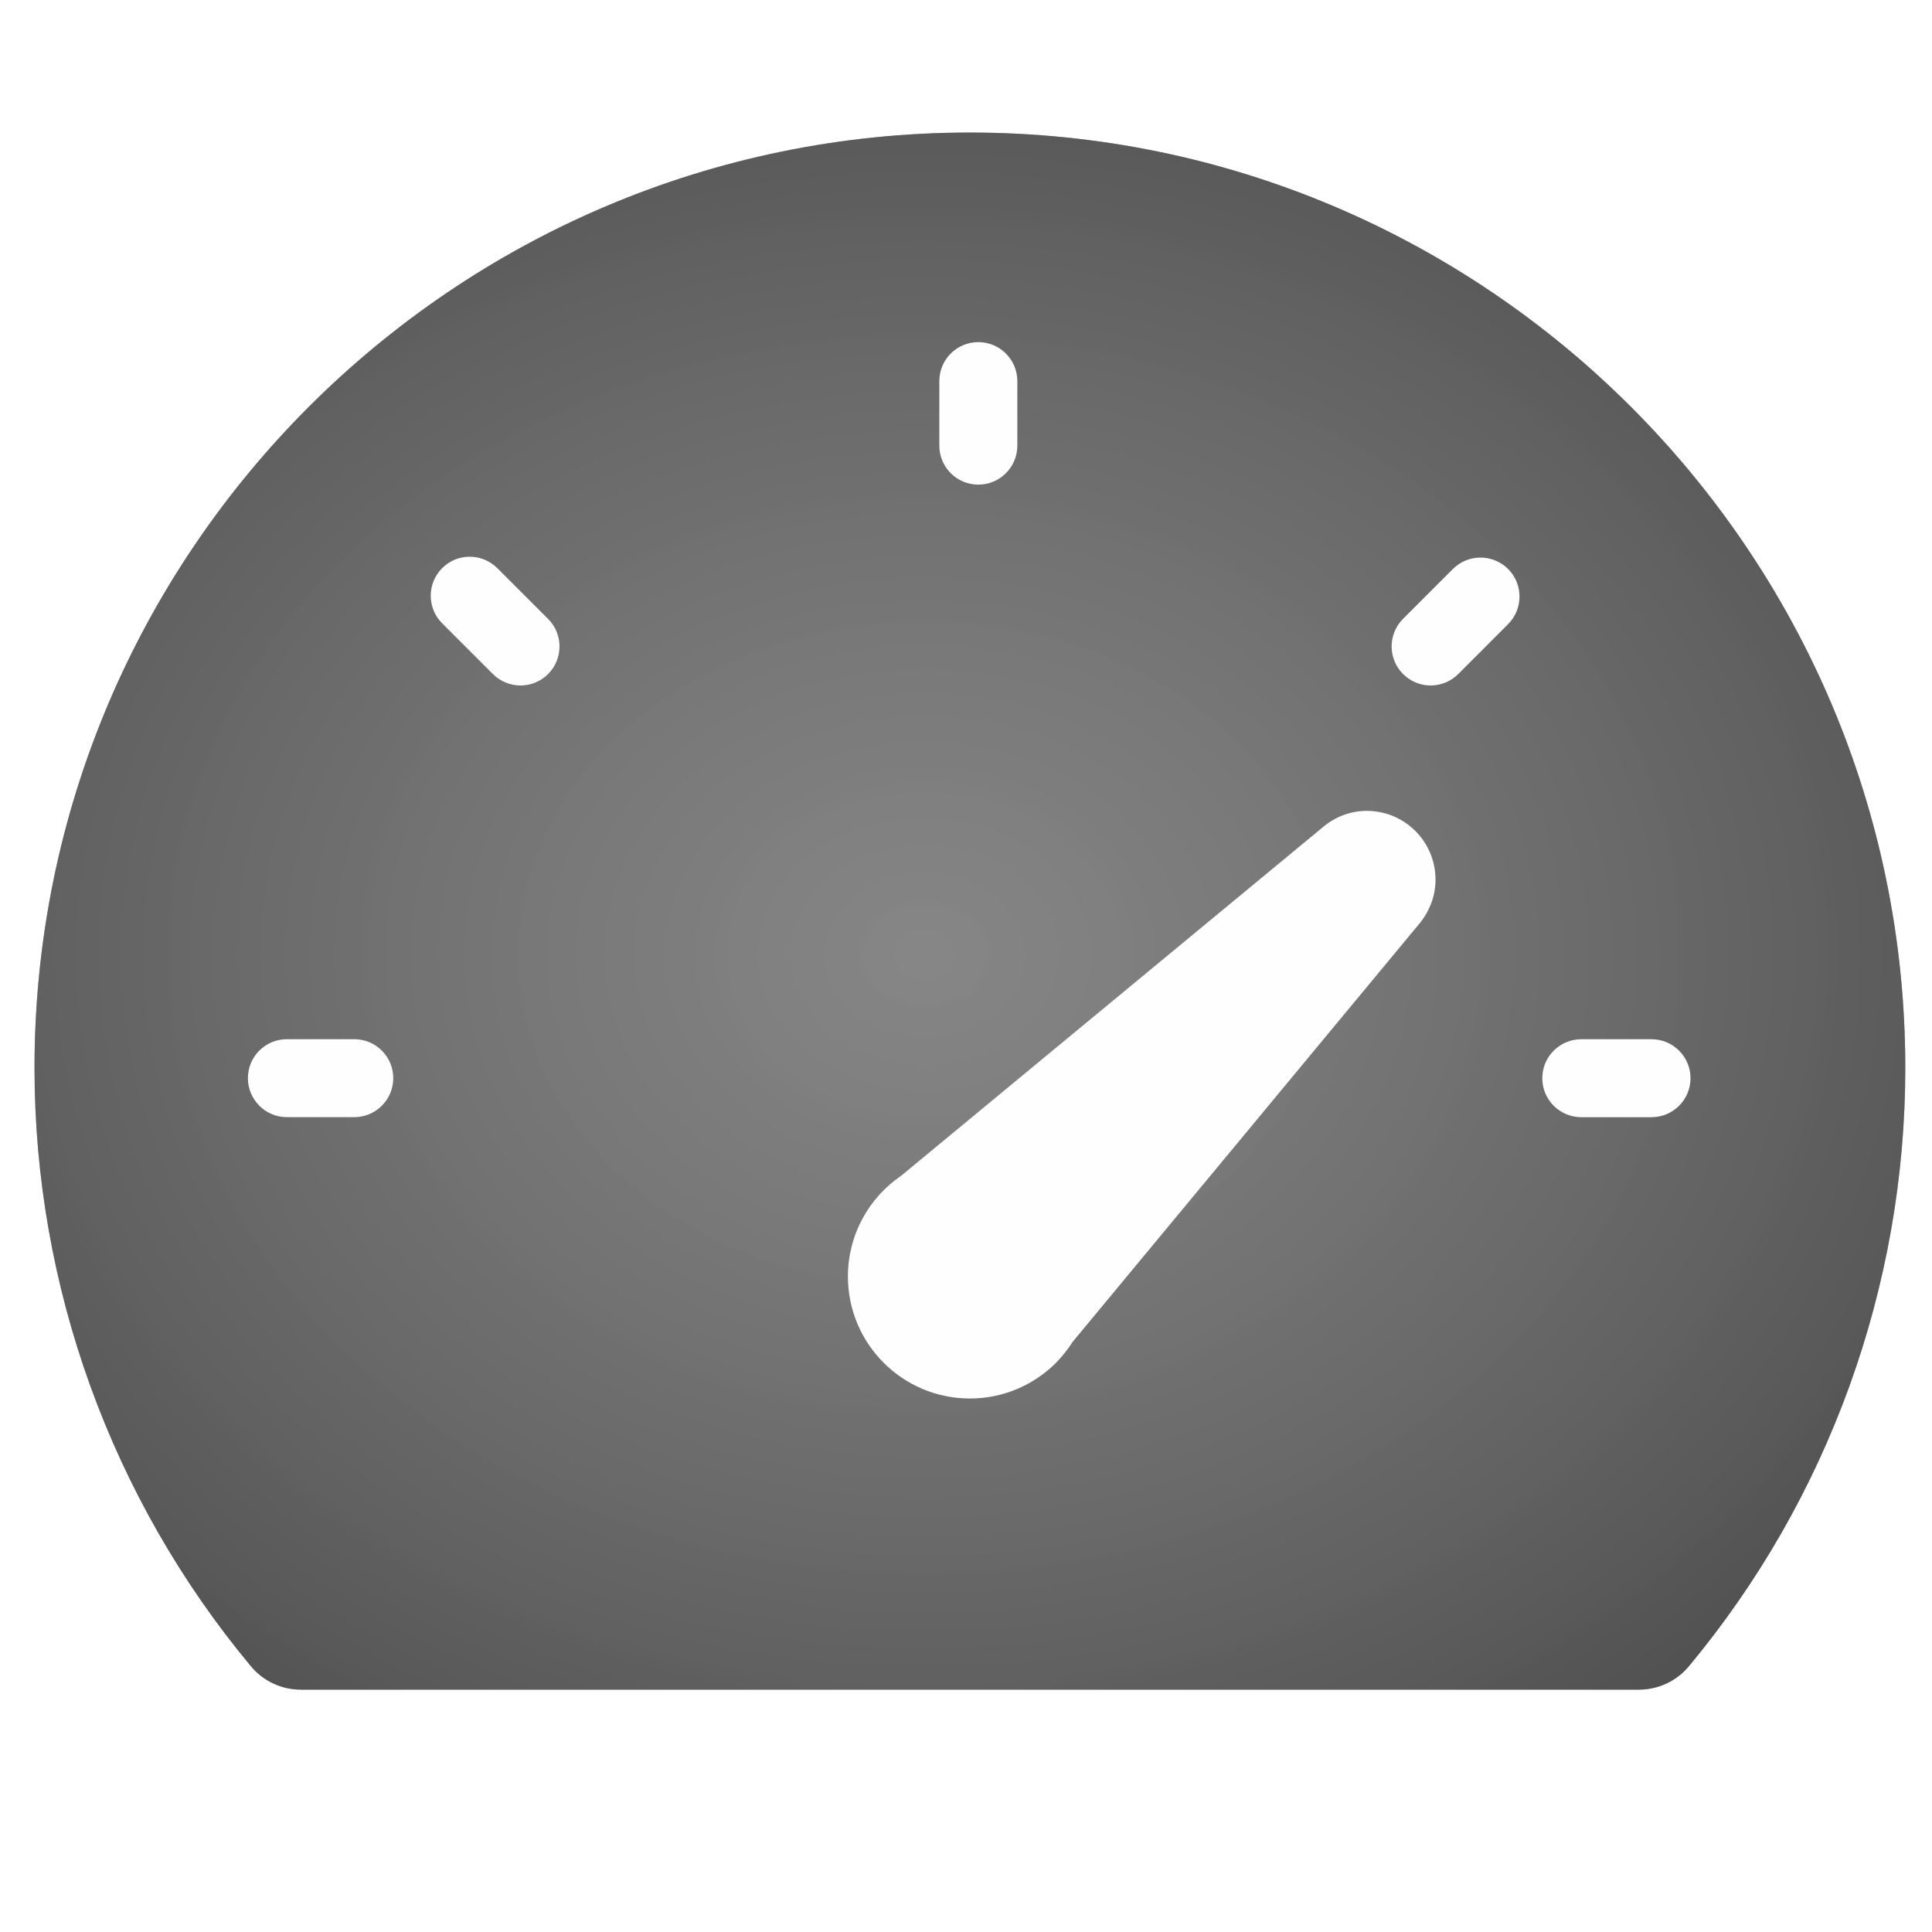
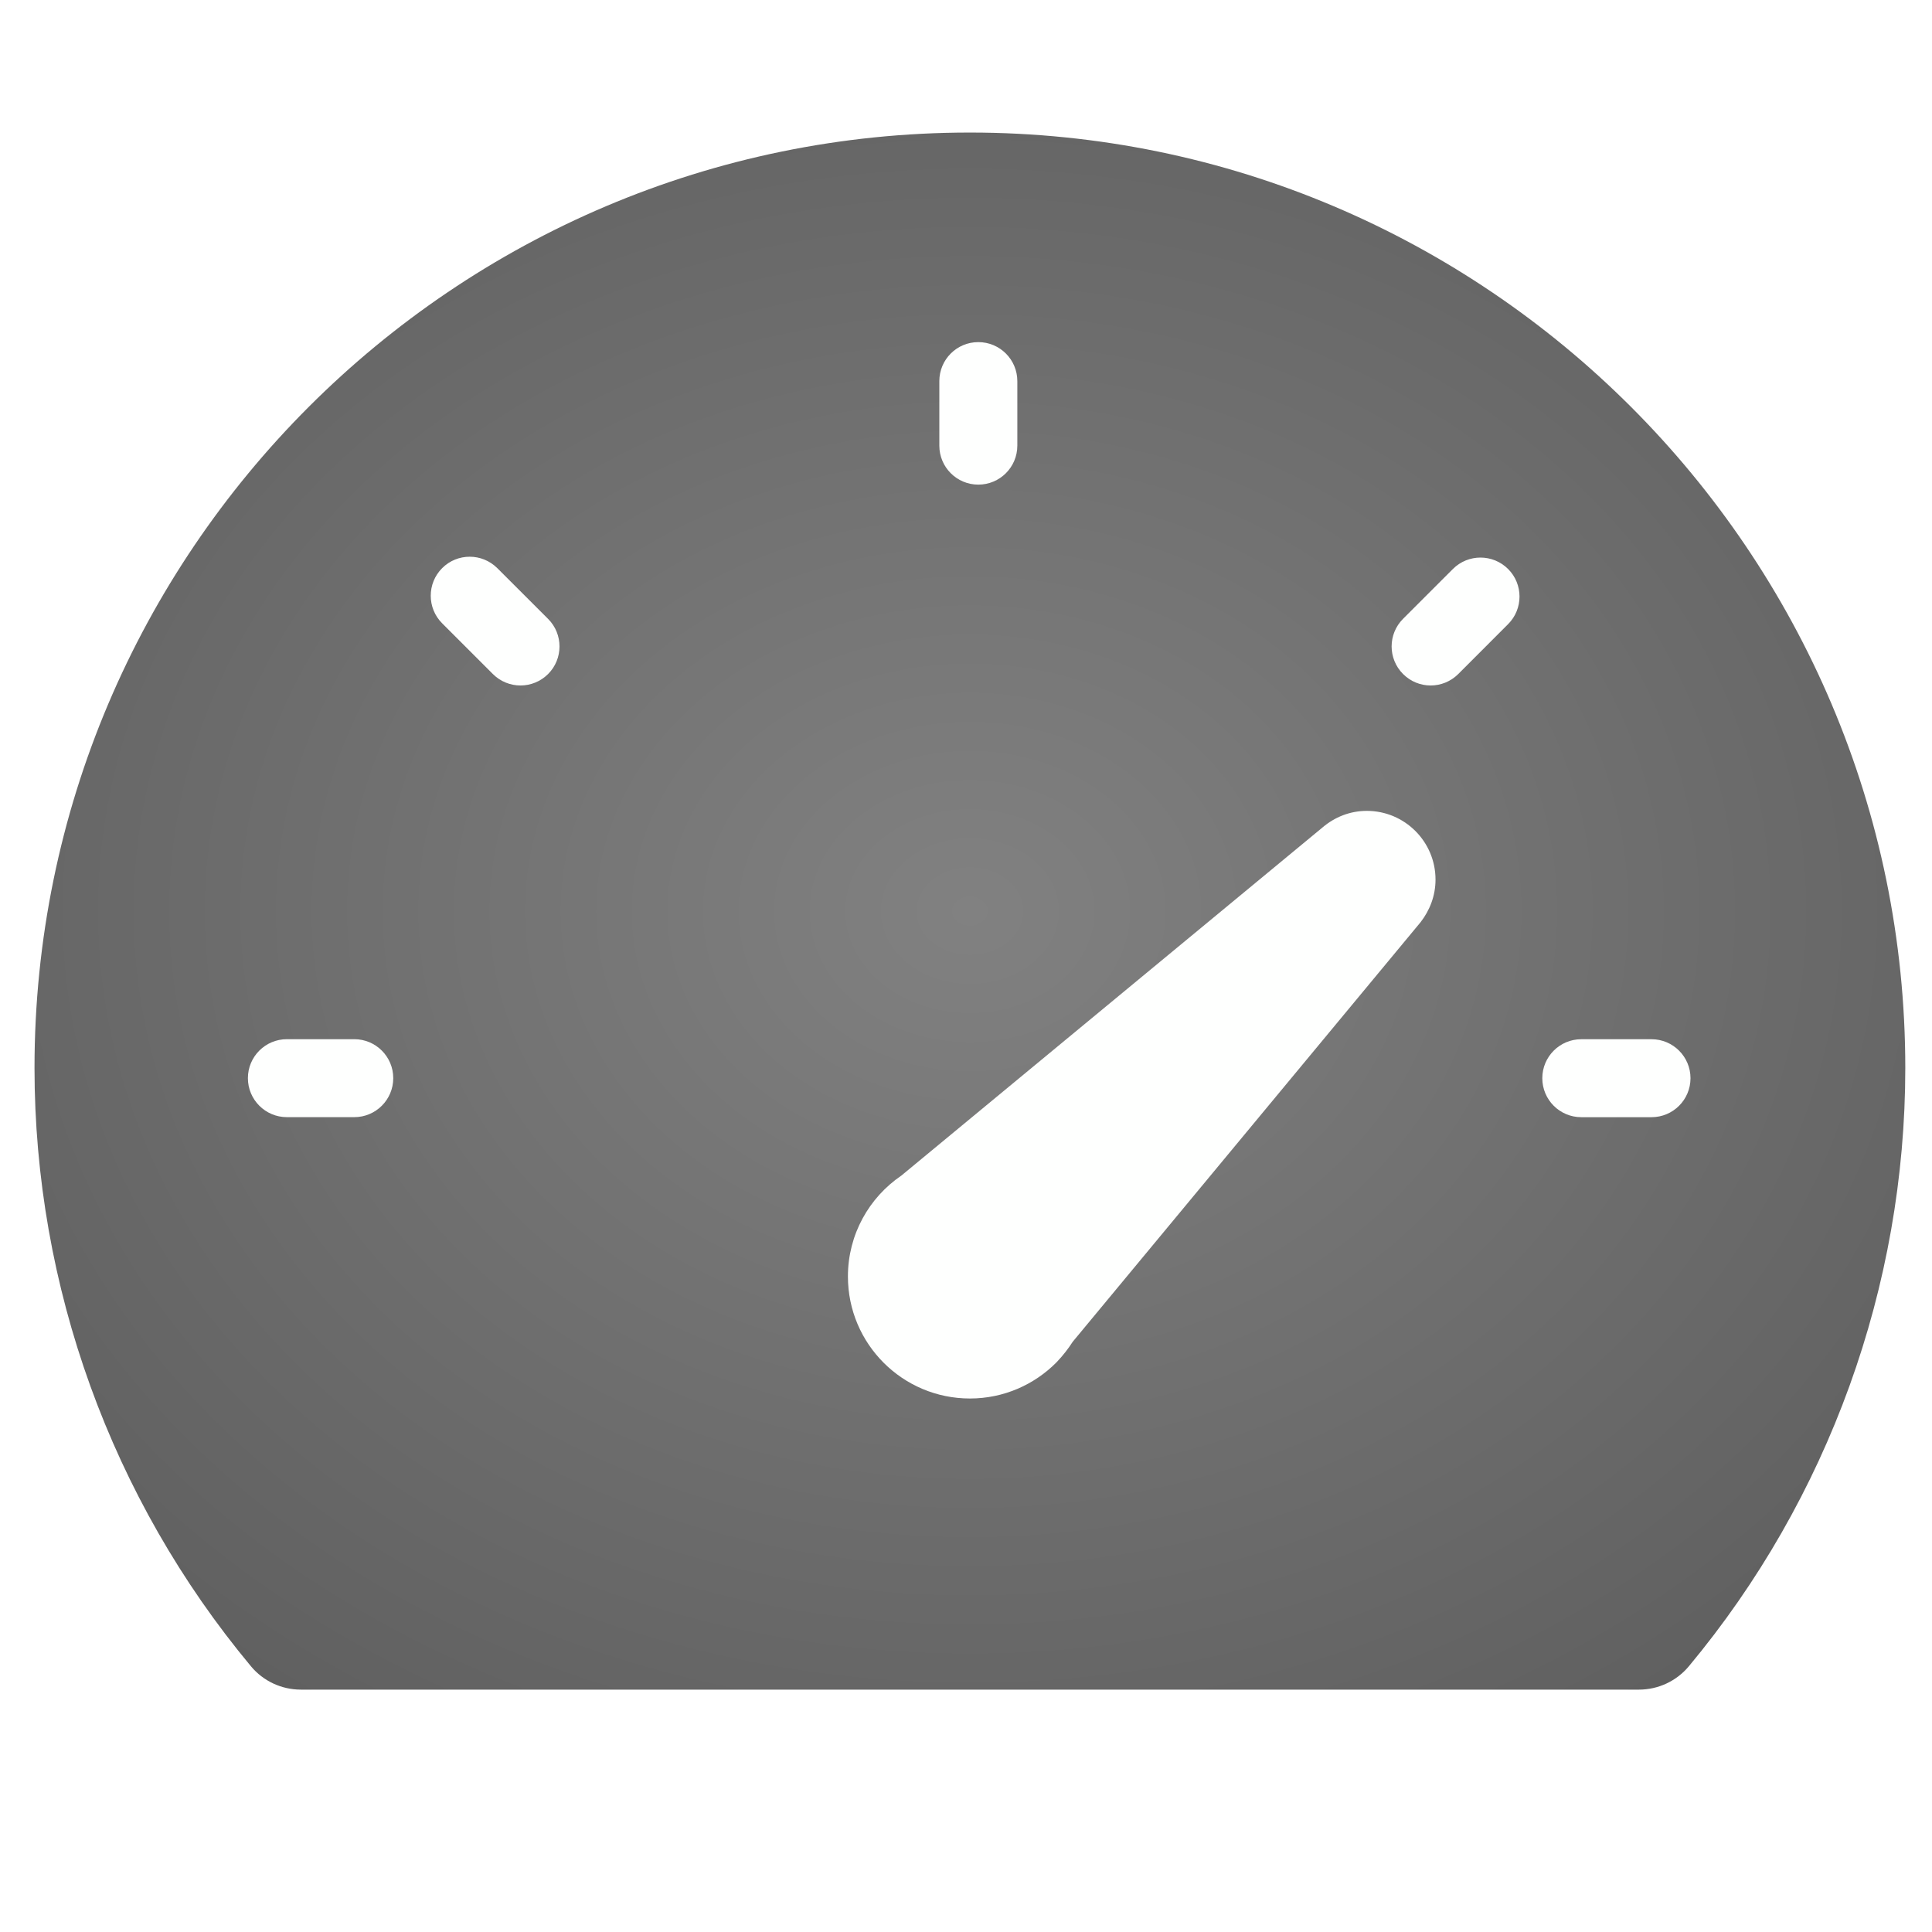
<svg xmlns="http://www.w3.org/2000/svg" xmlns:xlink="http://www.w3.org/1999/xlink" width="51px" height="51px" version="1.1">
  <description>Created with Sketch (http://www.bohemiancoding.com/sketch)</description>
  <defs>
-     <radialGradient cx="47.589%" cy="52.822%" fx="47.589%" fy="52.822%" r="98.355%" id="radialGradient-1">
-       <stop stop-color="rgb(254,255,255)" stop-opacity="0.348" offset="0%" />
-       <stop stop-color="rgb(244,244,244)" stop-opacity="0.354" offset="0%" />
-       <stop stop-color="rgb(0,0,0)" stop-opacity="0.5" offset="100%" />
+     <radialGradient cx="50%" cy="50%" fx="50%" fy="50%" r="244.727%" id="radialGradient-1">
+       <stop stop-color="rgb(254,255,254)" offset="0%" />
+       <stop stop-color="rgb(250,250,250)" offset="0%" />
+       <stop stop-color="rgb(129,129,129)" offset="0%" />
+       <stop stop-color="rgb(0,0,0)" offset="100%" />
    </radialGradient>
    <path d="M0.911,28.192 C0.911,33.954 2.939,39.562 6.624,43.985 C6.949,44.377 7.433,44.602 7.942,44.602 L43.264,44.602 C43.774,44.602 44.256,44.376 44.582,43.985 C48.266,39.562 50.295,33.954 50.295,28.192 C50.295,14.577 39.217,3.499 25.602,3.499 C11.987,3.499 0.911,14.577 0.911,28.192 Z M0.911,28.192" id="path-2" />
  </defs>
-   <g id="Page 1" fill="rgb(223,223,223)" fill-rule="evenodd">
+   <g id="Page 1" fill="rgb(215,215,215)" fill-rule="evenodd">
    <g id="Group" fill="rgb(0,0,0)">
-       <use id="Shape" fill="rgb(74,74,74)" xlink:href="#path-2" />
-       <use id="Shape-1" stroke="none" fill="url(#radialGradient-1)" xlink:href="#path-2" />
-       <path d="M34.917,21.838 C35.232,21.571 35.635,21.405 36.08,21.405 C37.082,21.405 37.895,22.218 37.894,23.22 C37.894,23.644 37.743,24.029 37.502,24.341 L28.318,35.418 C28.199,35.602 28.069,35.773 27.891,35.96 C27.309,36.549 26.499,36.917 25.604,36.917 C23.825,36.917 22.383,35.474 22.383,33.696 C22.383,32.589 22.942,31.612 23.793,31.033 Z M9.352,27.432 C9.92,27.432 10.381,27.892 10.381,28.461 C10.381,29.029 9.92,29.49 9.352,29.49 L7.573,29.49 C7.005,29.49 6.544,29.029 6.544,28.461 C6.544,27.892 7.005,27.432 7.573,27.432 Z M13.127,14.997 L14.468,16.337 C14.87,16.738 14.87,17.391 14.468,17.793 C14.266,17.994 14.003,18.095 13.74,18.095 C13.477,18.095 13.212,17.994 13.011,17.793 L11.672,16.454 C11.27,16.052 11.27,15.399 11.672,14.997 C12.074,14.595 12.725,14.597 13.127,14.997 Z M25.825,12.793 C25.256,12.793 24.796,12.332 24.796,11.763 L24.796,10.061 C24.796,9.492 25.256,9.031 25.825,9.031 C26.394,9.031 26.855,9.492 26.855,10.061 L26.855,11.763 C26.855,12.332 26.394,12.793 25.825,12.793 Z M38.352,15.021 C38.755,14.617 39.408,14.619 39.81,15.02 C40.212,15.421 40.212,16.074 39.81,16.476 L38.494,17.793 C38.292,17.994 38.029,18.095 37.765,18.095 C37.502,18.095 37.239,17.994 37.038,17.793 C36.635,17.391 36.635,16.739 37.036,16.337 Z M43.596,27.433 C44.164,27.433 44.625,27.894 44.625,28.462 C44.625,29.031 44.164,29.491 43.596,29.491 L41.742,29.491 C41.174,29.491 40.713,29.031 40.713,28.462 C40.713,27.894 41.174,27.433 41.742,27.433 Z M43.596,27.433" id="Shape" fill="rgb(254,254,254)" />
+       <use id="Shape" fill="url(#radialGradient-1)" xlink:href="#path-2" />
+       <use id="Shape-1" stroke="none" fill="none" xlink:href="#path-2" />
+       <path d="M34.917,21.838 C35.232,21.571 35.635,21.405 36.08,21.405 C37.082,21.405 37.895,22.218 37.894,23.22 C37.894,23.644 37.743,24.029 37.502,24.341 L28.318,35.418 C28.199,35.602 28.069,35.773 27.891,35.96 C27.309,36.549 26.499,36.917 25.604,36.917 C23.825,36.917 22.383,35.474 22.383,33.696 C22.383,32.589 22.942,31.612 23.793,31.033 Z M9.352,27.432 C9.92,27.432 10.381,27.892 10.381,28.461 C10.381,29.029 9.92,29.49 9.352,29.49 L7.573,29.49 C7.005,29.49 6.544,29.029 6.544,28.461 C6.544,27.892 7.005,27.432 7.573,27.432 Z M13.127,14.997 L14.468,16.337 C14.87,16.738 14.87,17.391 14.468,17.793 C14.266,17.994 14.003,18.095 13.74,18.095 C13.477,18.095 13.212,17.994 13.011,17.793 L11.672,16.454 C11.27,16.052 11.27,15.399 11.672,14.997 C12.074,14.595 12.725,14.597 13.127,14.997 Z M25.825,12.793 C25.256,12.793 24.796,12.332 24.796,11.763 L24.796,10.061 C24.796,9.492 25.256,9.031 25.825,9.031 C26.394,9.031 26.855,9.492 26.855,10.061 L26.855,11.763 C26.855,12.332 26.394,12.793 25.825,12.793 Z M38.352,15.021 C38.755,14.617 39.408,14.619 39.81,15.02 C40.212,15.421 40.212,16.074 39.81,16.476 L38.494,17.793 C38.292,17.994 38.029,18.095 37.765,18.095 C37.502,18.095 37.239,17.994 37.038,17.793 C36.635,17.391 36.635,16.739 37.036,16.337 Z M43.596,27.433 C44.164,27.433 44.625,27.894 44.625,28.462 C44.625,29.031 44.164,29.491 43.596,29.491 L41.742,29.491 C41.174,29.491 40.713,29.031 40.713,28.462 C40.713,27.894 41.174,27.433 41.742,27.433 Z M43.596,27.433" id="Shape" fill="rgb(254,255,254)" />
    </g>
  </g>
</svg>
